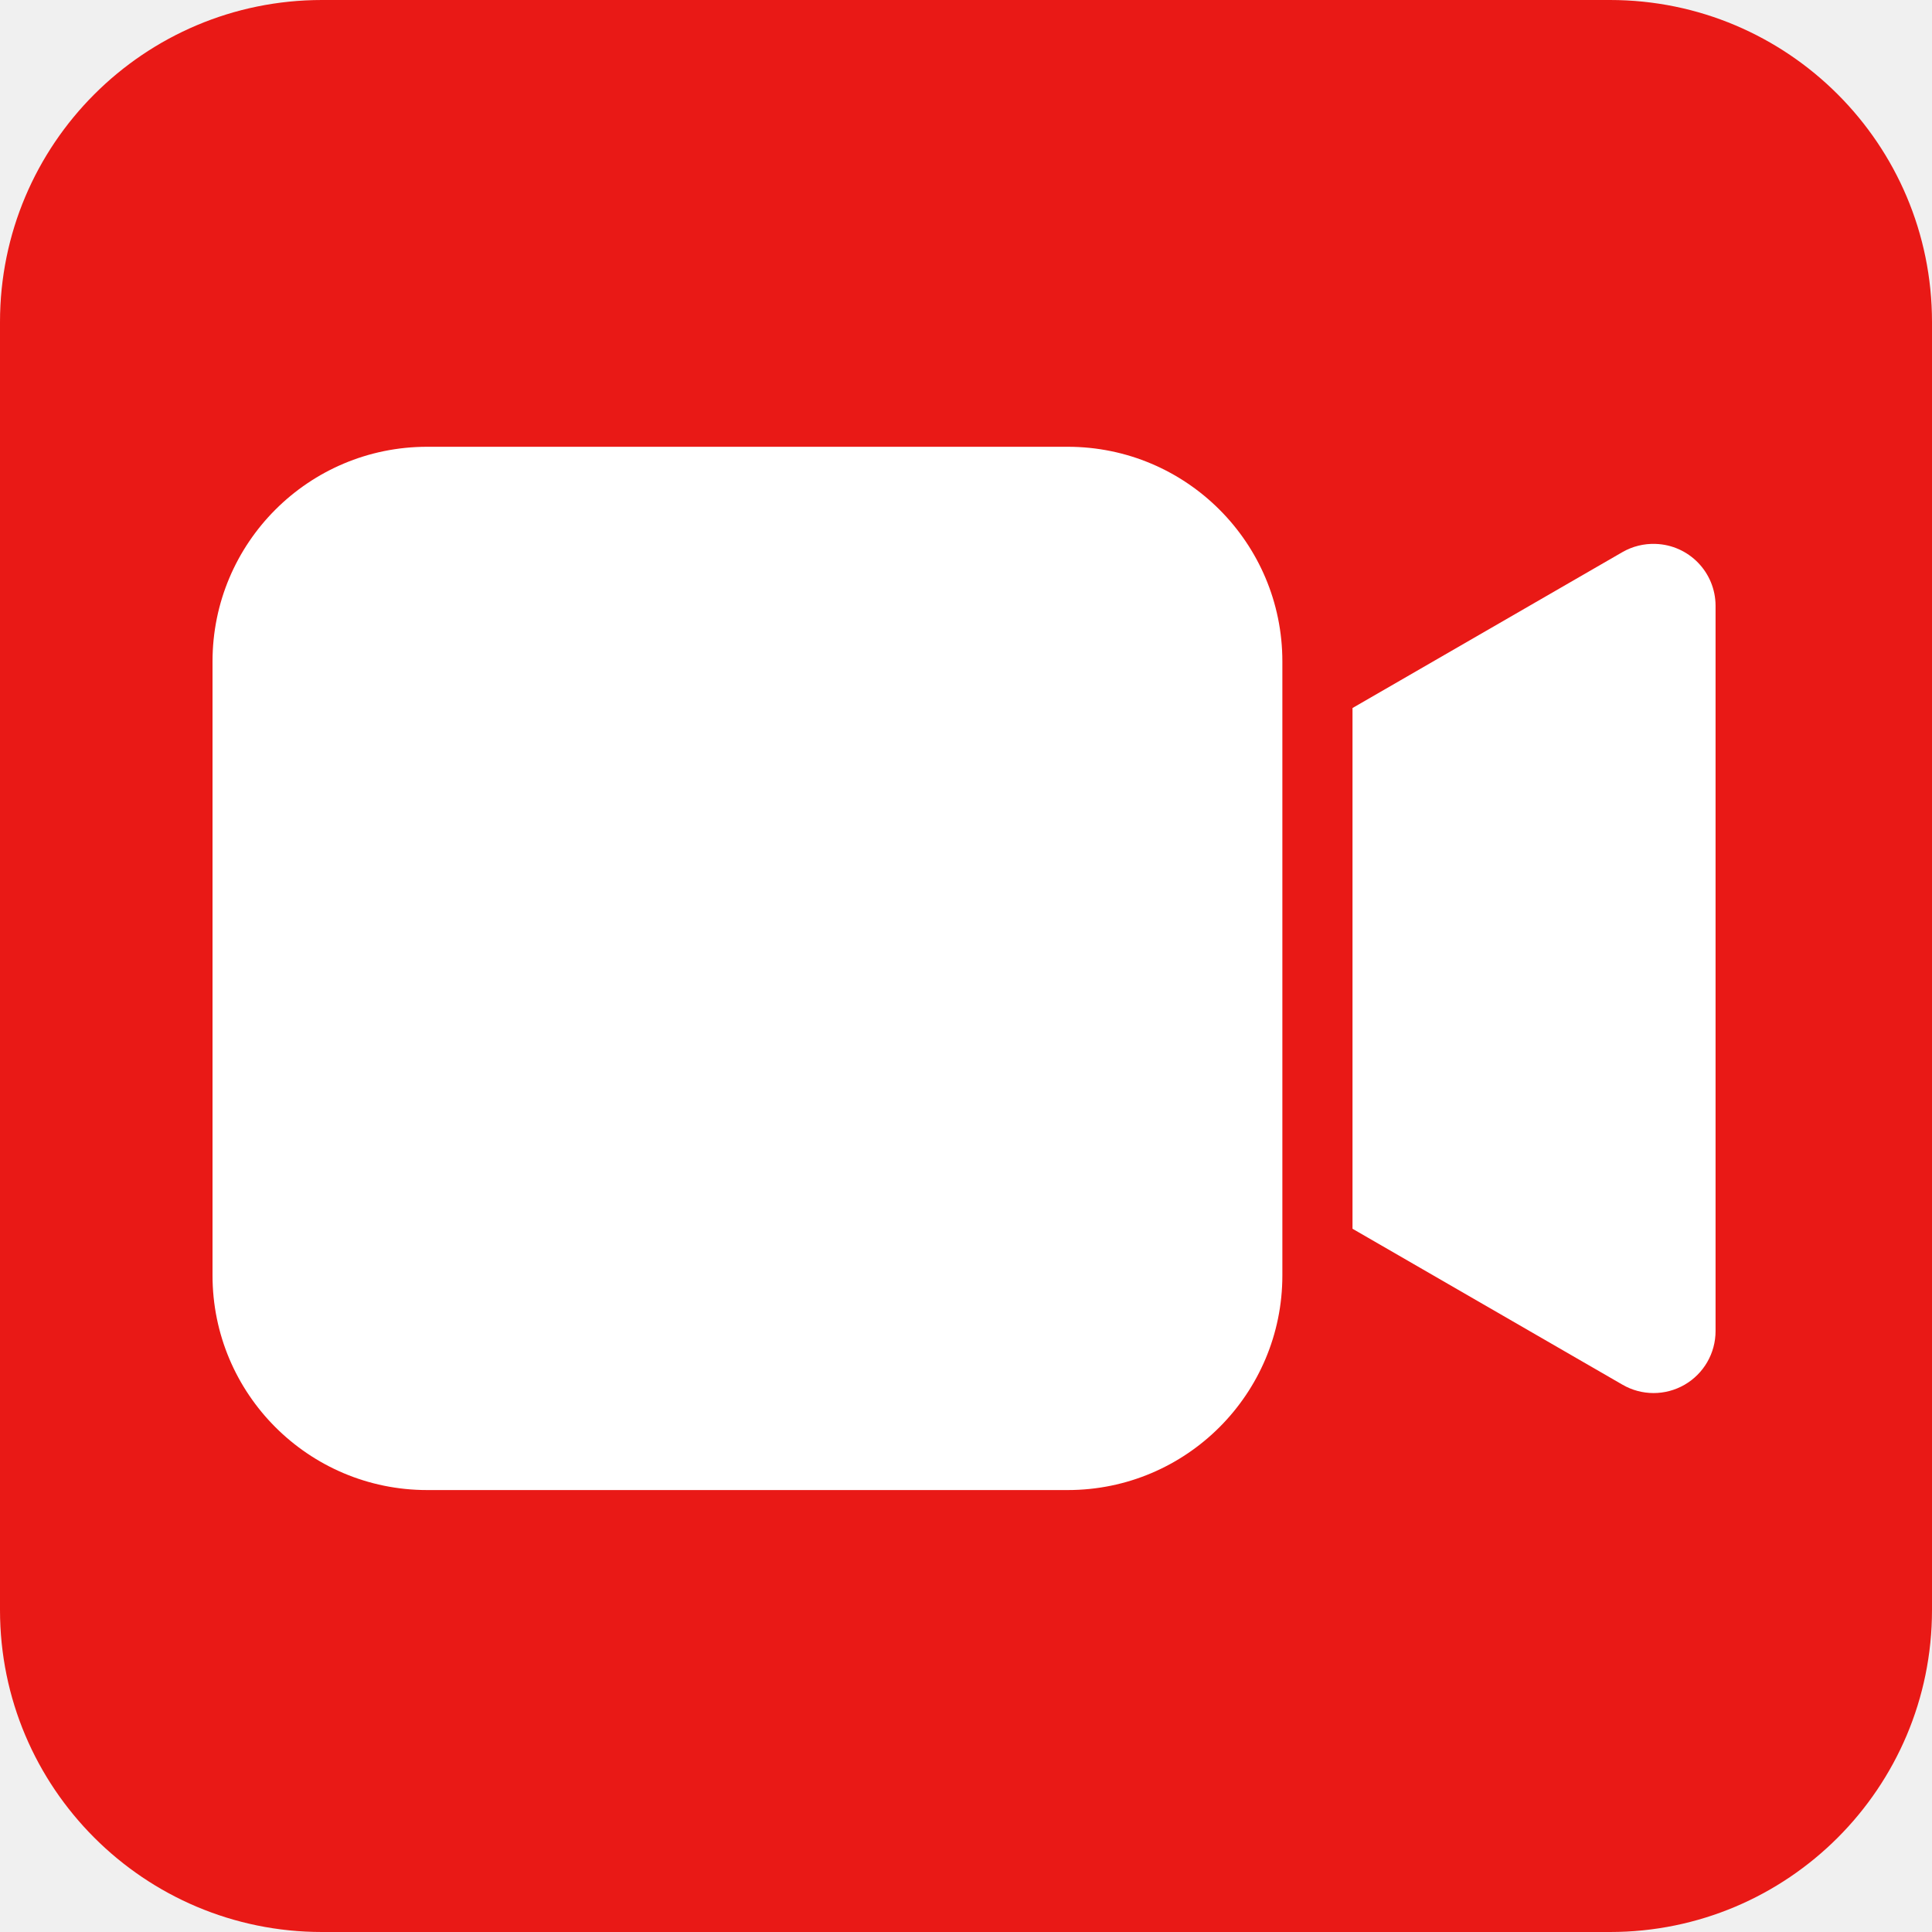
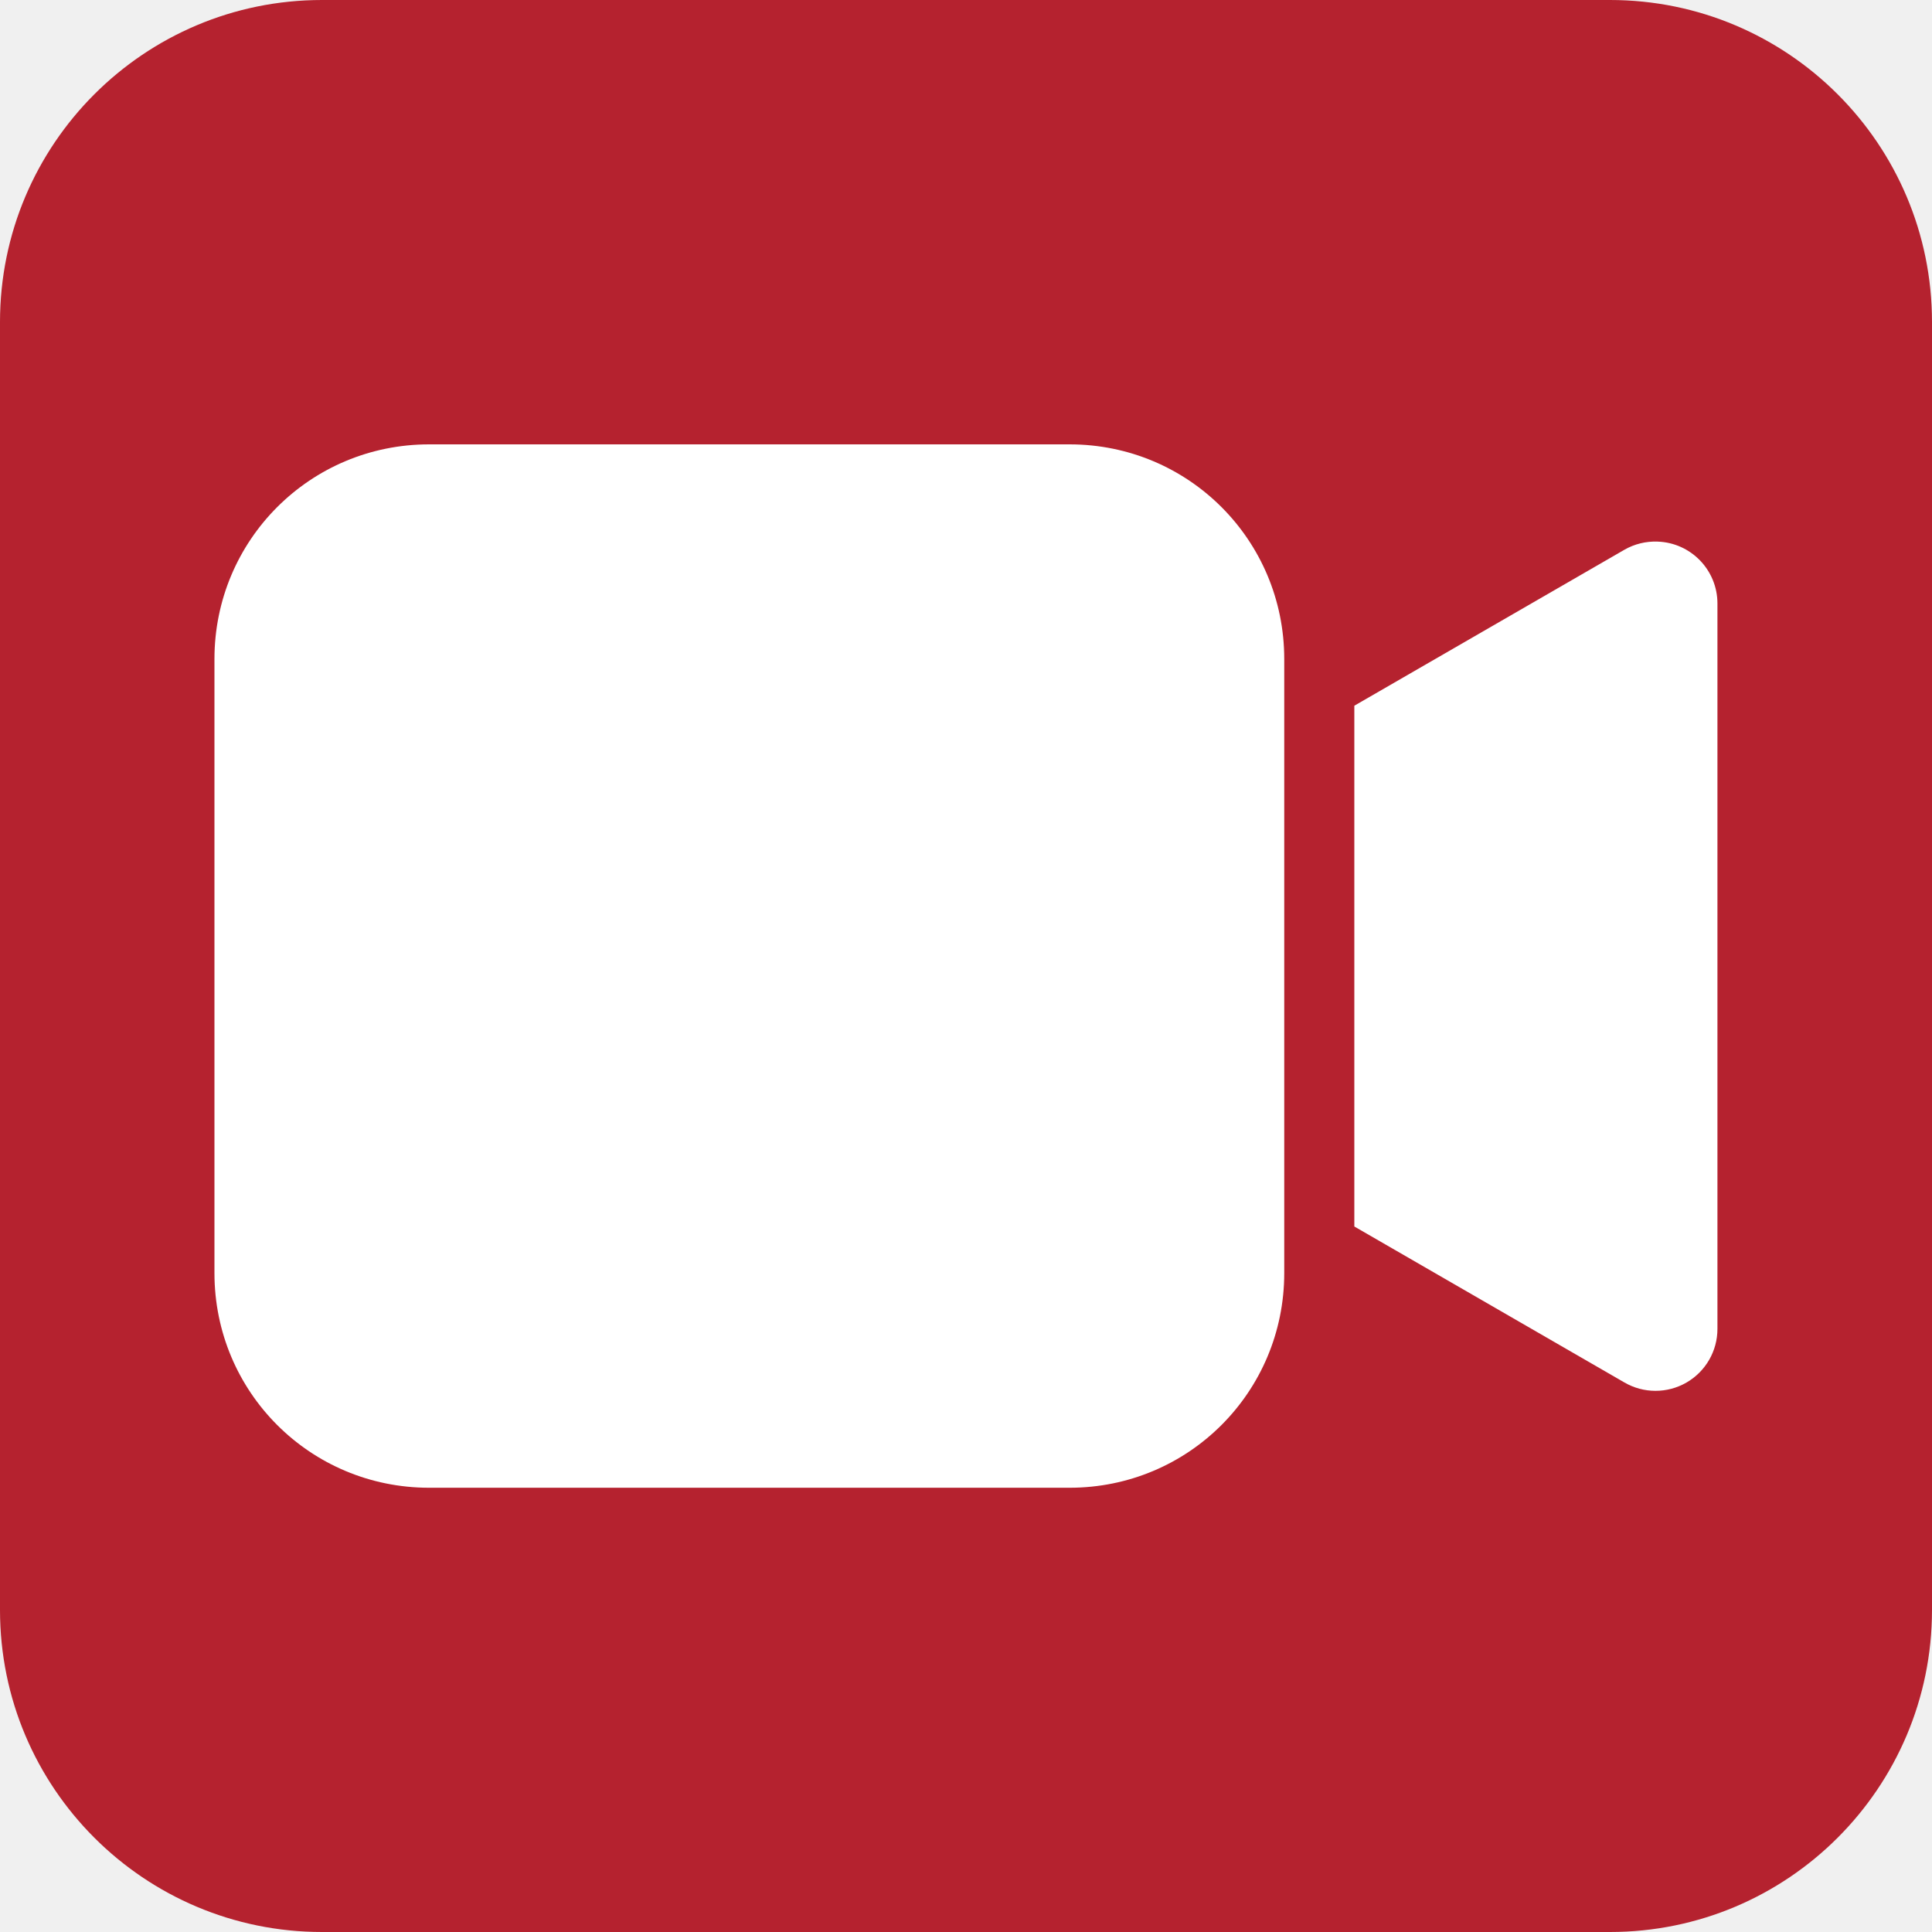
- <svg xmlns="http://www.w3.org/2000/svg" viewBox="0 0 36 36" width="18" height="18">
-   <rect width="36" height="36" rx="6" fill="#e91916" />
-   <path fill="#fff" d="m 30.85,10.135 a 1.155,1.155 0 0 0 -0.617,0.152 l -5.031,2.906 v 9.703 l 5.031,2.906 a 1.155,1.155 0 0 0 1.734,-1 V 11.287 A 1.155,1.155 0 0 0 30.85,10.135 Z" />
-   <rect fill="#fff" width="19.935" height="19.44" x="3.96" y="8.325" ry="4" />
+ <svg xmlns="http://www.w3.org/2000/svg" viewBox="0 0 18 18" width="18" height="18">
+   <rect width="18" height="18" rx="3" fill="#b5222f" />
+   <path fill="#fff" d="m 3.998,4.14 c -1.108,0 -2,0.892 -2,2 v 5.721 c 0,1.108 0.892,2 2,2 h 5.967 c 1.108,0 2,-0.892 2,-2 V 6.14 c 0,-1.108 -0.892,-2 -2,-2 z M 15.443,5.046 a 0.577,0.577 0 0 0 -0.309,0.076 l -2.516,1.453 v 4.852 l 2.516,1.453 a 0.577,0.577 0 0 0 0.867,-0.5 V 5.622 A 0.577,0.577 0 0 0 15.443,5.046 Z" />
</svg>
